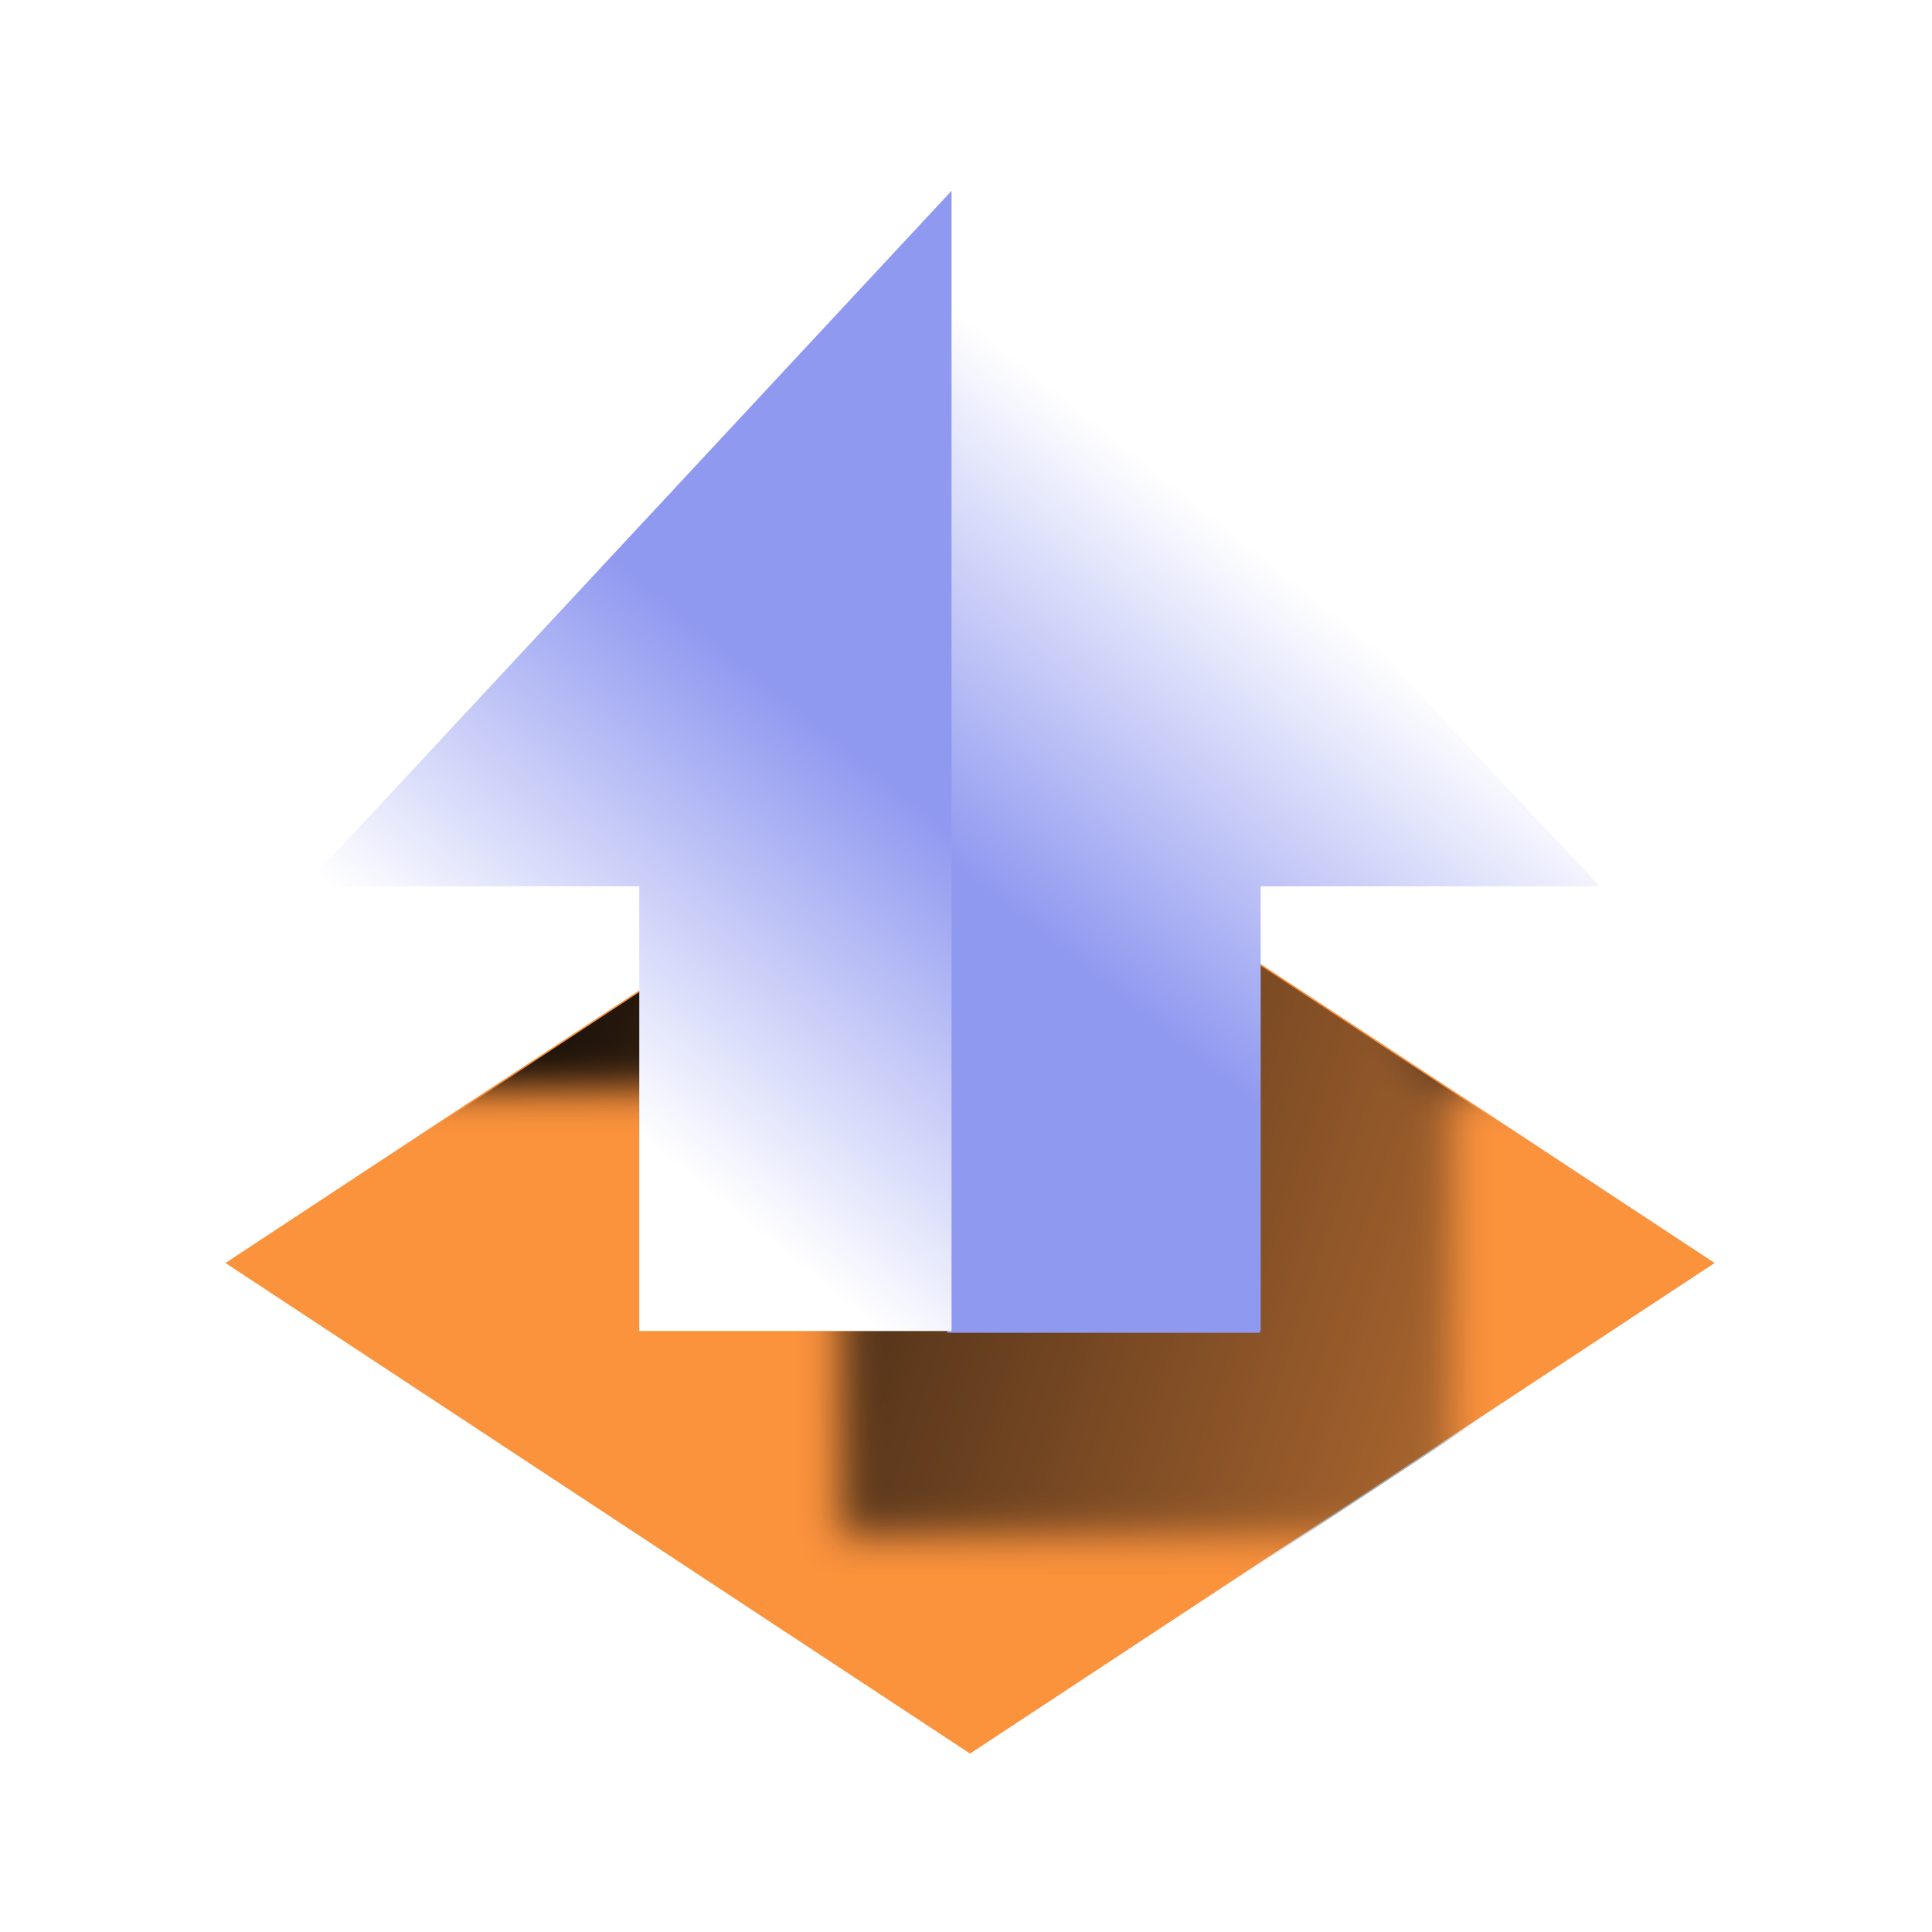
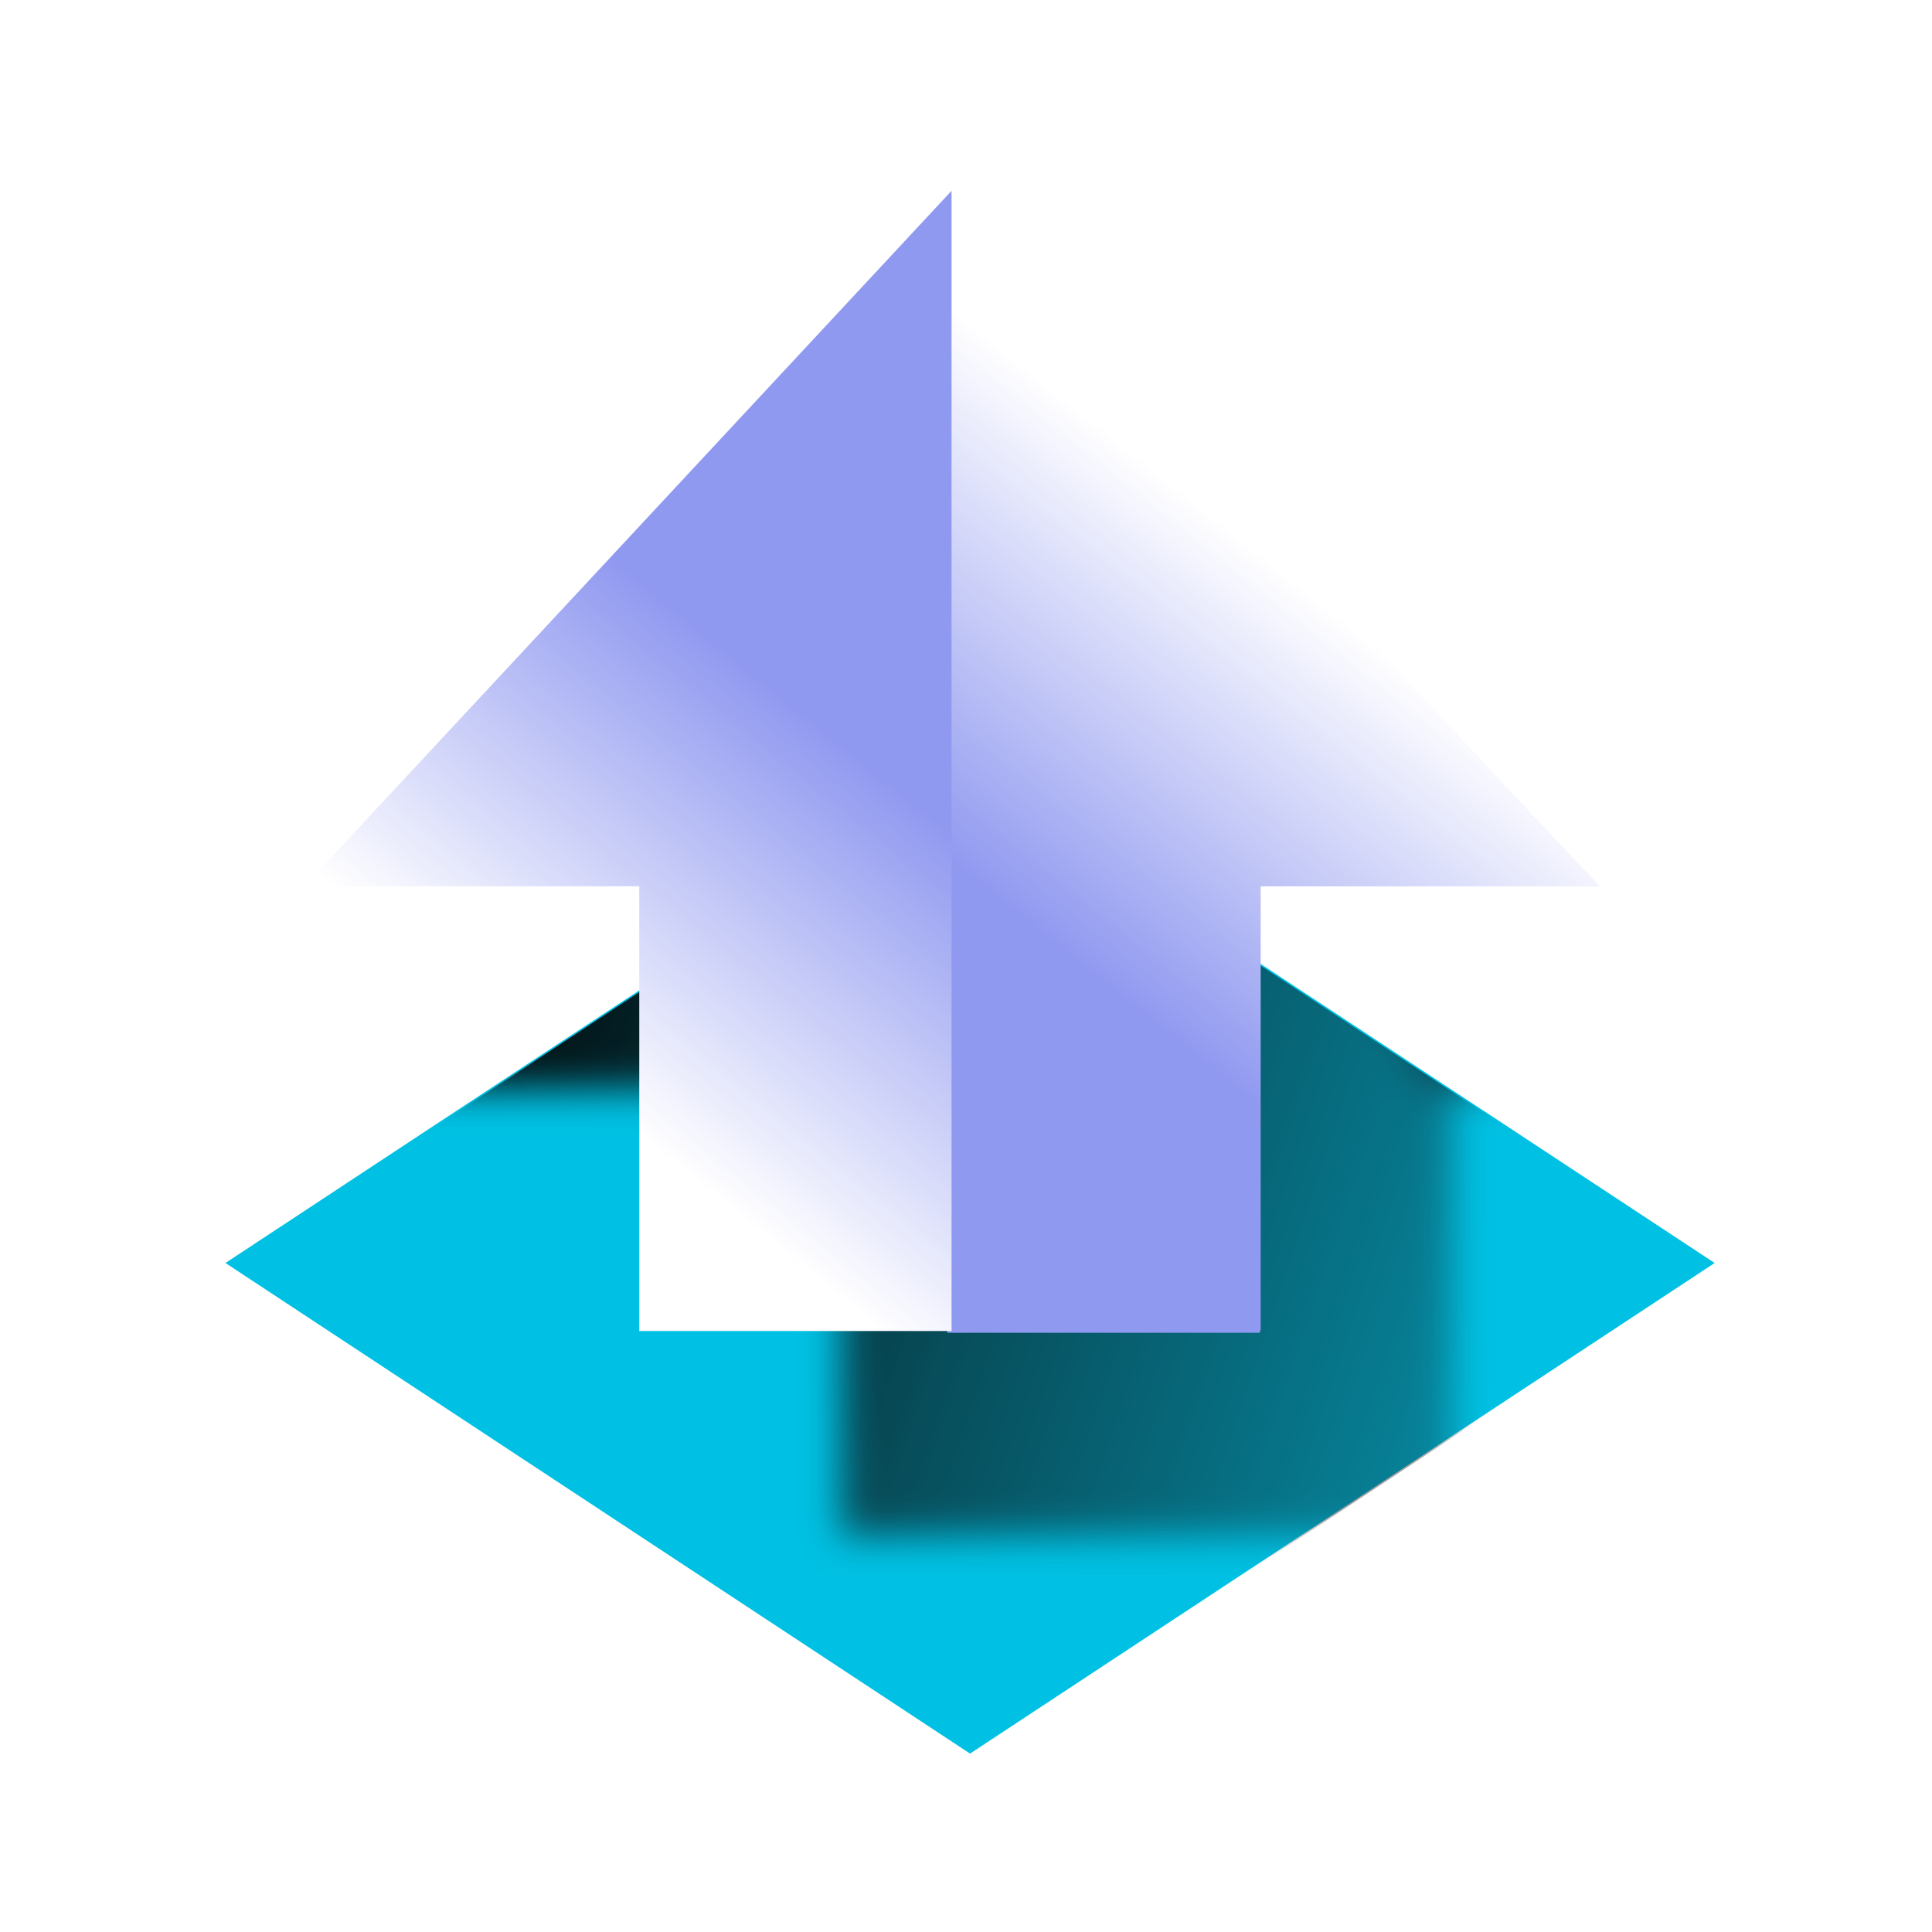
<svg xmlns="http://www.w3.org/2000/svg" width="200" height="200" viewBox="0 0 200 200" fill="none">
-   <path d="M23.339 130.745L100.419 79.96L177.5 130.745L100.419 181.531L23.339 130.745Z" fill="#FB923C" />
+   <path d="M23.339 130.745L100.419 79.96L177.5 130.745L100.419 181.531L23.339 130.745Z" fill="#00C1E3" />
  <mask id="mask0_5_5614" style="mask-type:alpha" maskUnits="userSpaceOnUse" x="23" y="80" width="155" height="102">
-     <path d="M23.339 130.928L100.419 80.142L177.5 130.928L100.419 181.714L23.339 130.928Z" fill="#FF8F28" />
+     <path d="M23.339 130.928L100.419 80.142L177.5 130.928L100.419 181.714L23.339 130.928Z" fill="#CA35DE" />
  </mask>
  <g mask="url(#mask0_5_5614)">
    <g filter="url(#filter0_f_5_5614)">
      <path d="M118.563 41.183L195.178 112.714L147.497 112.714L118.563 41.183Z" fill="url(#paint0_linear_5_5614)" />
      <path fill-rule="evenodd" clip-rule="evenodd" d="M150.421 112.714L150.421 158.968L87.043 158.968L87.043 112.715L41.946 112.715L118.561 41.184L118.561 41.183L196.107 112.714L118.561 112.714L118.561 112.714L150.421 112.714Z" fill="url(#paint1_linear_5_5614)" />
    </g>
  </g>
  <path fill-rule="evenodd" clip-rule="evenodd" d="M130.421 91.714L130.421 137.968L98.066 137.968L98.066 91.714L130.421 91.714ZM98.066 20.183L165.612 91.714L98.066 91.714L98.066 20.183Z" fill="url(#paint2_linear_5_5614)" />
  <path fill-rule="evenodd" clip-rule="evenodd" d="M130.505 91.749L130.505 137.749L98.505 137.749L98.505 91.749L98.505 91.749L98.505 19.749L165.505 91.749L130.505 91.749Z" fill="url(#paint3_linear_5_5614)" />
  <path fill-rule="evenodd" clip-rule="evenodd" d="M98.505 91.749L98.505 137.785L66.177 137.785L66.177 91.749L31.506 91.749L98.505 19.749L98.505 91.432L98.505 91.749Z" fill="url(#paint4_linear_5_5614)" />
  <defs>
    <filter id="filter0_f_5_5614" x="37.946" y="37.183" width="162.161" height="125.785" filterUnits="userSpaceOnUse" color-interpolation-filters="sRGB">
      <feFlood flood-opacity="0" result="BackgroundImageFix" />
      <feBlend mode="normal" in="SourceGraphic" in2="BackgroundImageFix" result="shape" />
      <feGaussianBlur stdDeviation="2" result="effect1_foregroundBlur_5_5614" />
    </filter>
    <linearGradient id="paint0_linear_5_5614" x1="84.281" y1="26.949" x2="175.941" y2="1.822" gradientUnits="userSpaceOnUse">
      <stop stop-color="#1D1D21" stop-opacity="0" />
      <stop offset="1" />
    </linearGradient>
    <linearGradient id="paint1_linear_5_5614" x1="265.088" y1="17.743" x2="86.801" y2="-41.979" gradientUnits="userSpaceOnUse">
      <stop stop-color="#1D1D21" stop-opacity="0" />
      <stop offset="1" />
    </linearGradient>
    <linearGradient id="paint2_linear_5_5614" x1="122.336" y1="109.24" x2="150.435" y2="74.25" gradientUnits="userSpaceOnUse">
      <stop stop-color="#9099F0" />
      <stop offset="1" stop-color="white" />
    </linearGradient>
    <linearGradient id="paint3_linear_5_5614" x1="122.939" y1="108.806" x2="150.997" y2="73.632" gradientUnits="userSpaceOnUse">
      <stop stop-color="#9099F0" />
      <stop offset="1" stop-color="white" />
    </linearGradient>
    <linearGradient id="paint4_linear_5_5614" x1="55.579" y1="108.996" x2="83.799" y2="74.214" gradientUnits="userSpaceOnUse">
      <stop stop-color="white" />
      <stop offset="1" stop-color="#9099F0" />
    </linearGradient>
  </defs>
</svg>
